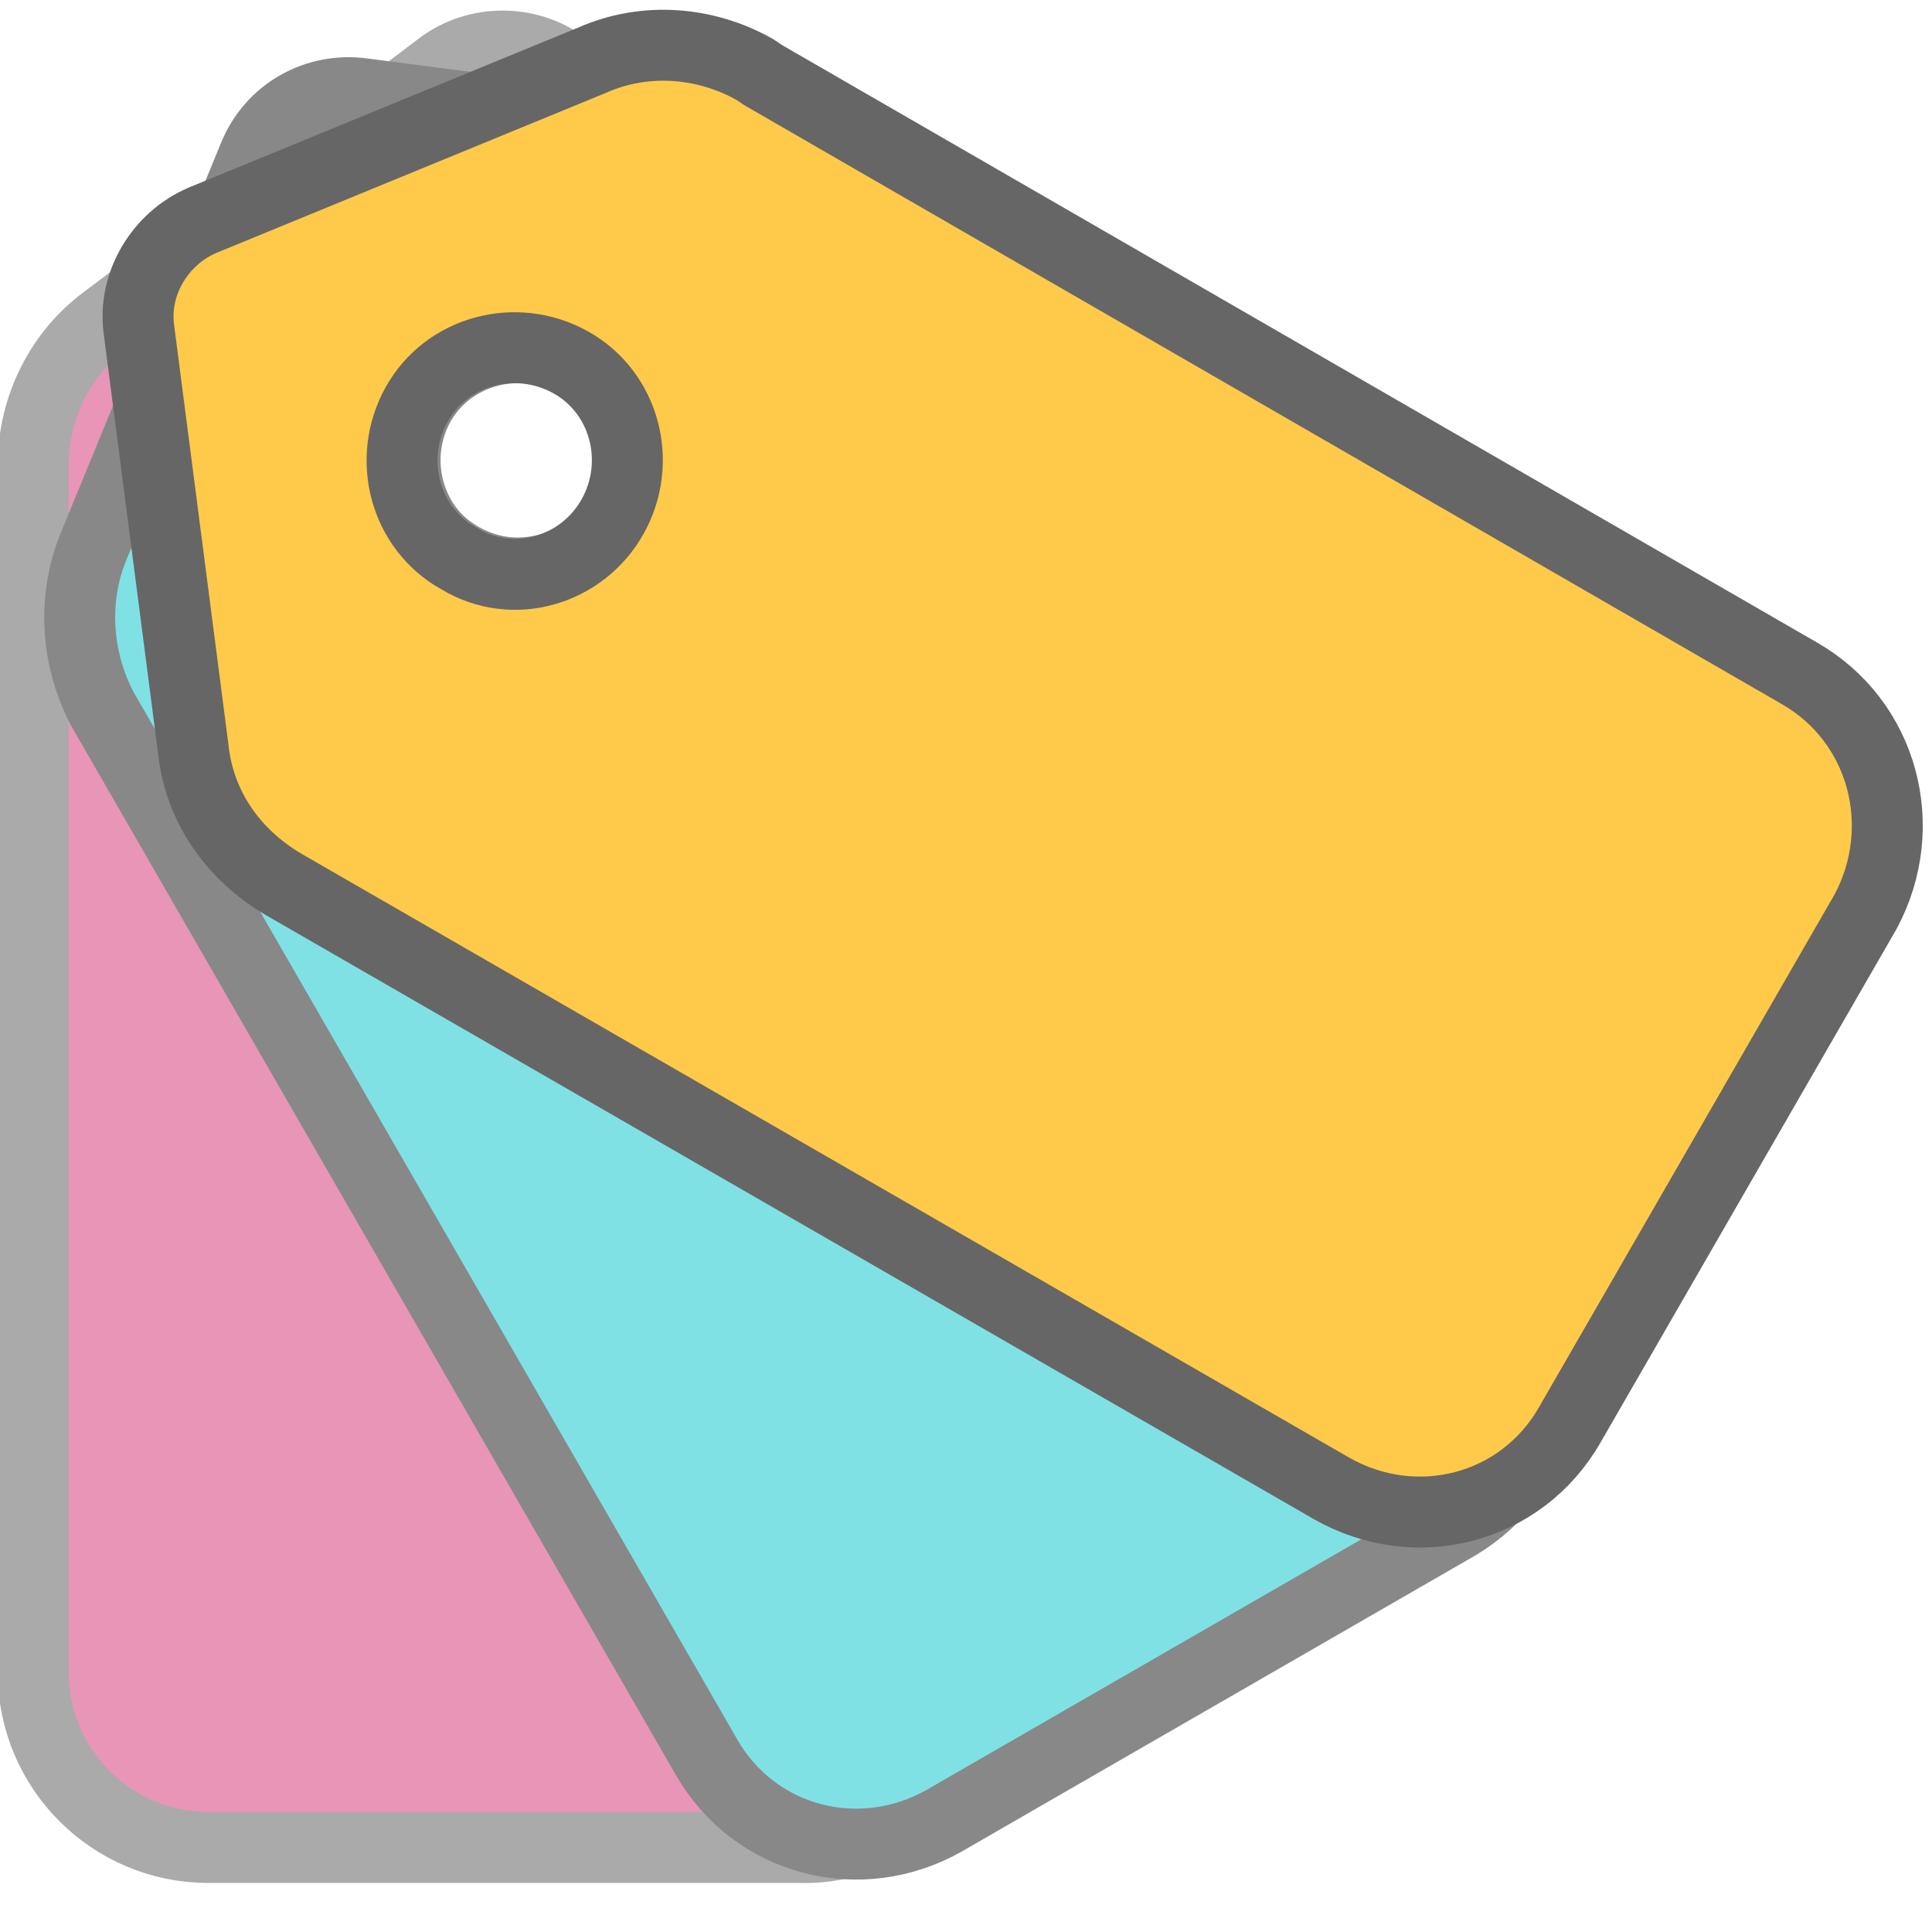
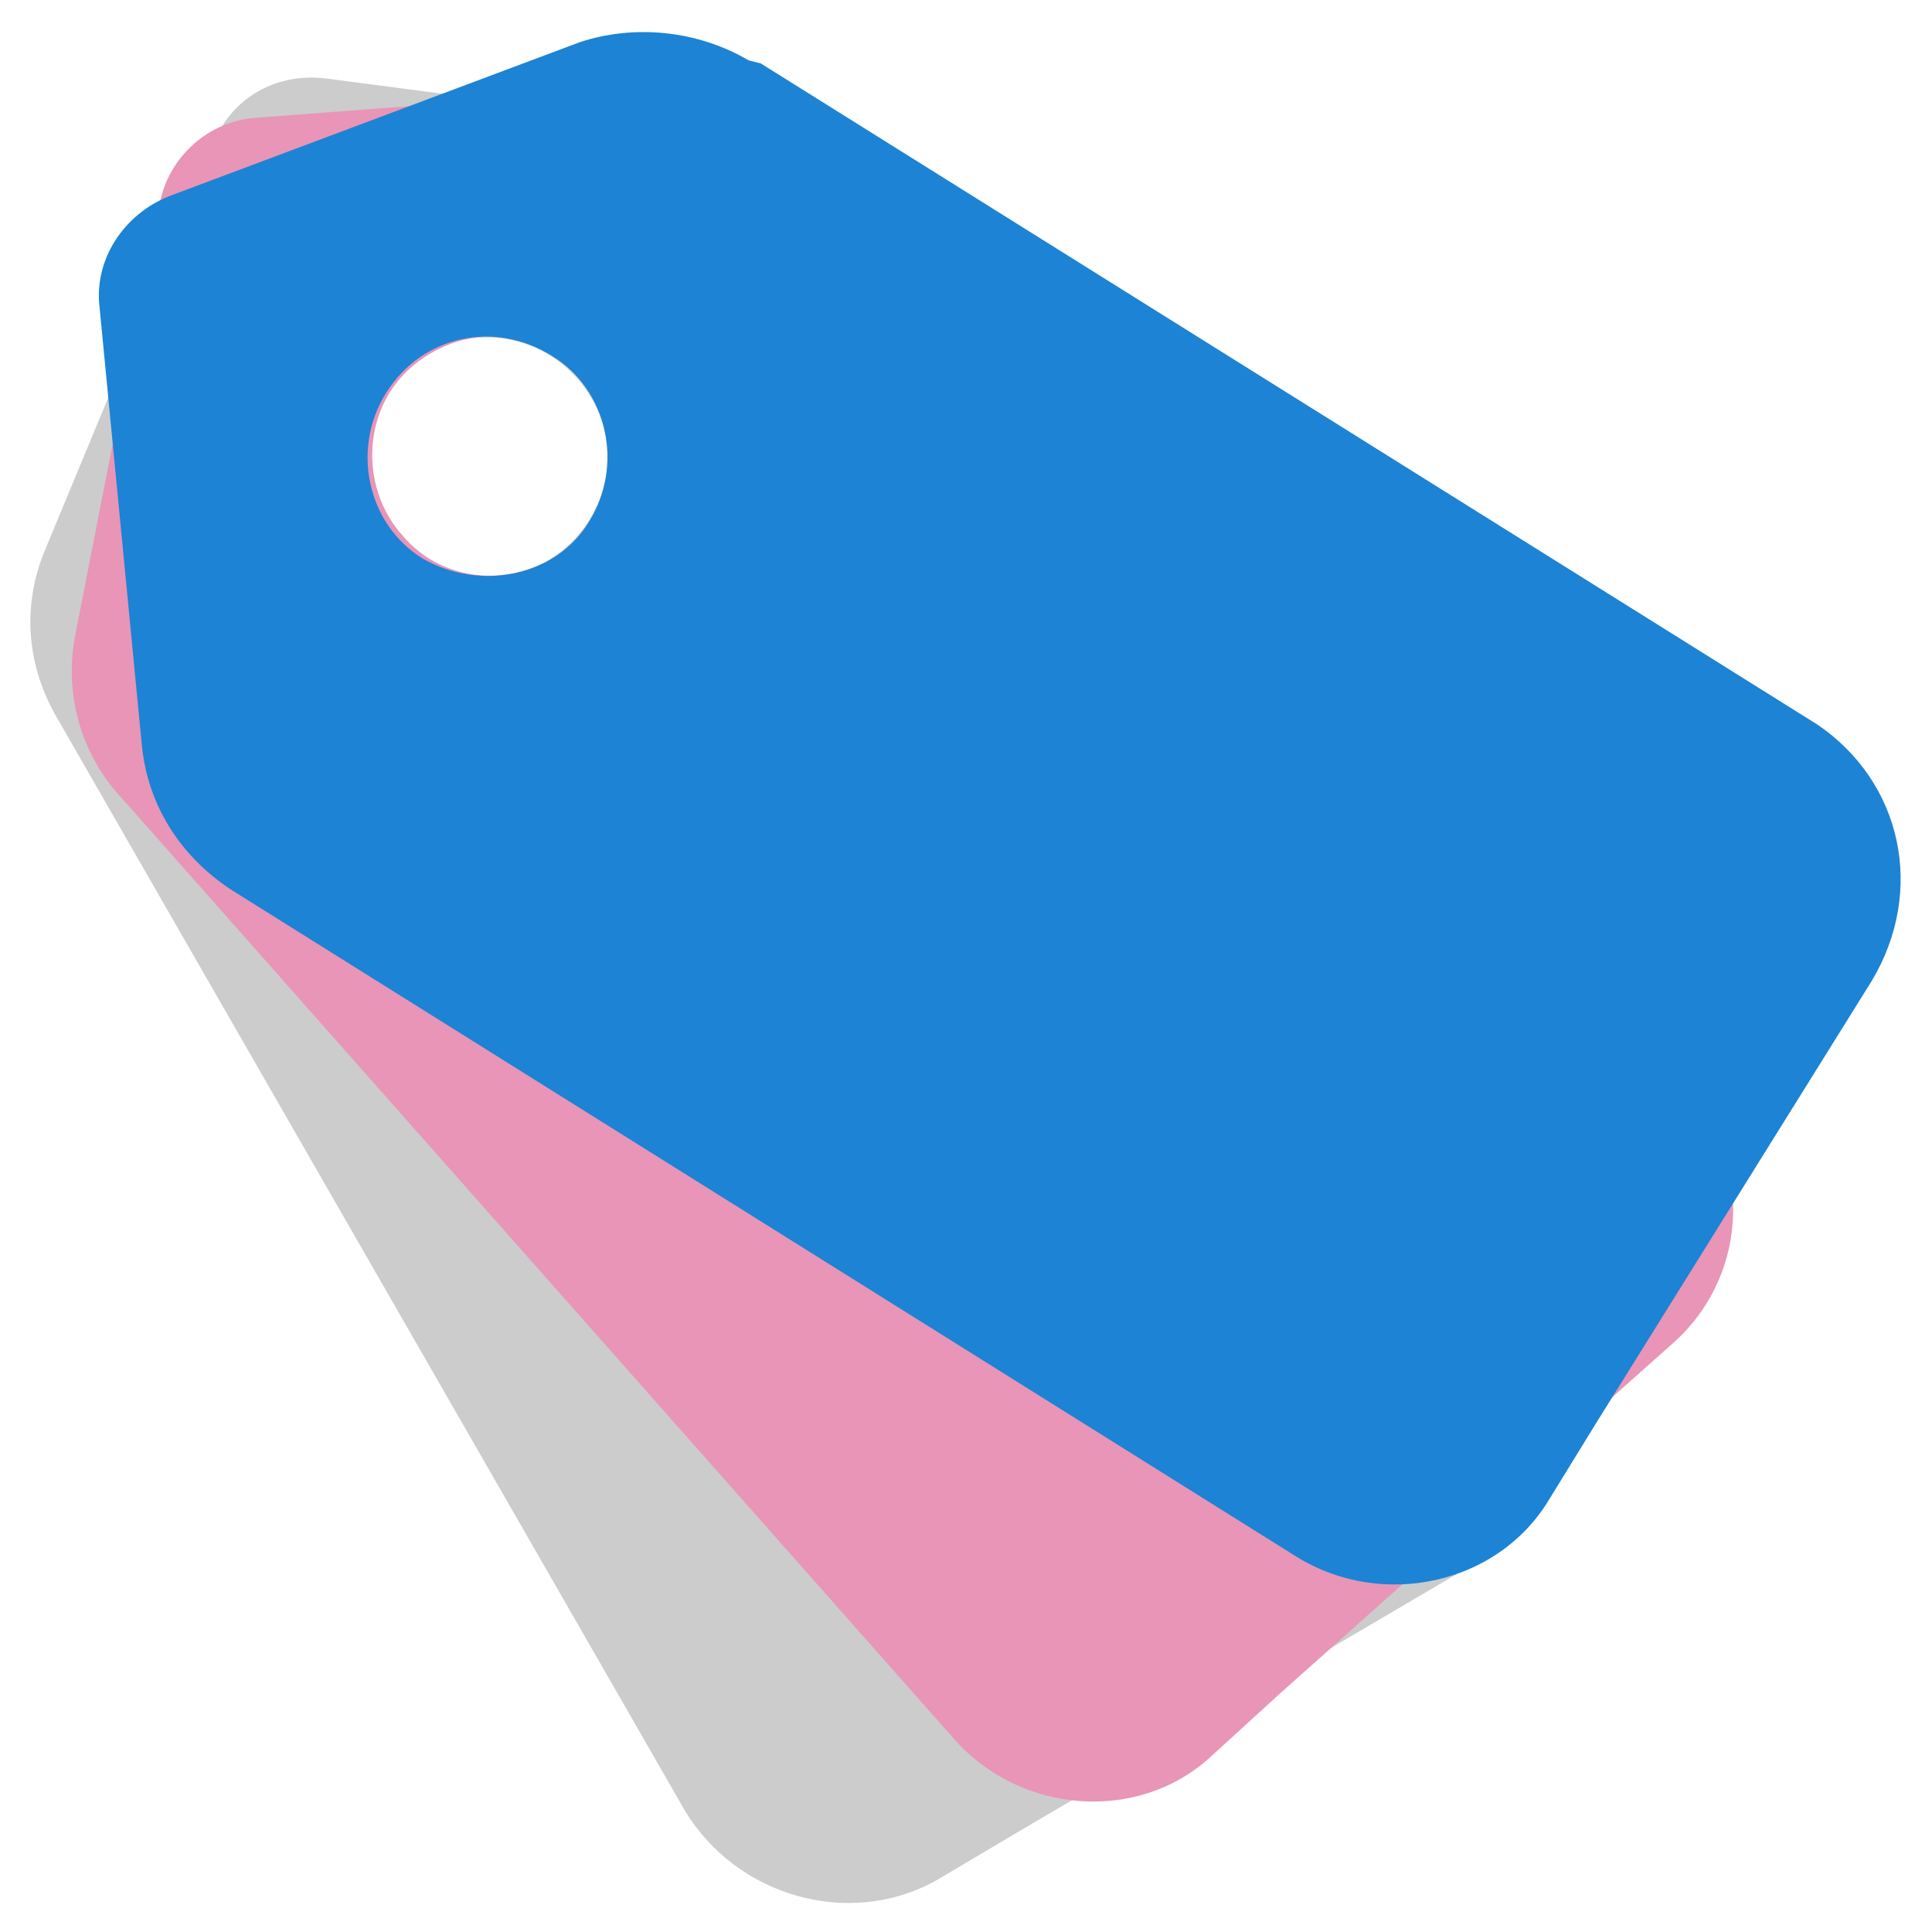
<svg xmlns="http://www.w3.org/2000/svg" viewBox="0 0 64 64" width="64" height="64">
-   <g stroke-width="2.35" stroke-miterlimit="10">
-     <path fill="#E895B7" stroke="#aaa" d="M32.2 55.5V15.4c0-1.9-.9-3.7-2.4-4.8L18.7 2.2c-1.2-.9-2.9-.9-4.1 0L3.5 10.6c-1.5 1.1-2.4 2.9-2.4 4.8v40c0 3.2 2.6 5.8 5.8 5.8h19.6c3.1.1 5.7-2.5 5.7-5.7zM13.3 15.2c0-2.1 1.7-3.8 3.8-3.8 2.1 0 3.8 1.7 3.8 3.8 0 2.1-1.7 3.8-3.8 3.8-2.1-.1-3.8-1.8-3.8-3.8z" />
-     <path fill="#80E1E5" stroke="#888" d="M50.4 42.5L30.6 8.2l-.2-.3c-.9-1.6-2.6-2.7-4.5-3L12 3.1c-1.5-.2-3 .6-3.6 2.1L3.1 18.1c-.7 1.7-.6 3.7.3 5.4l20 34.7c1.6 2.8 5.1 3.7 7.9 2.1l2.6-1.5 14.4-8.3c2.8-1.7 3.7-5.2 2.1-8zM13.9 17.1c-1-1.8-.4-4.1 1.4-5.1 1.8-1 4.1-.4 5.1 1.4 1 1.8.4 4.1-1.4 5.1-1.8 1-4.1.4-5.1-1.4z" />
-     <path fill="#FFCA49" stroke="#666" d="M59.6 22.3L25.3 2.5l-.3-.2c-1.6-.9-3.6-1.1-5.4-.3L6.7 7.3c-1.4.6-2.3 2.1-2.1 3.6l1.8 13.9c.2 1.9 1.3 3.5 3 4.5l34.7 20c2.8 1.6 6.3.7 7.9-2.1l1.5-2.6 8.3-14.4c1.5-2.8.6-6.3-2.2-7.9zm-44.4-3.8c-1.8-1-2.4-3.3-1.4-5.1 1-1.8 3.3-2.4 5.1-1.4 1.8 1 2.4 3.3 1.4 5.1-1 1.8-3.3 2.5-5.1 1.4z" />
-   </g>
+   <path d="M50.8 43.6L30.2 7.9l-.2-.3c-1-1.7-2.8-2.8-4.7-3.1L10.8 2.6c-1.6-.2-3.1.6-3.7 2.1L1.5 18.2c-.8 1.9-.6 3.9.4 5.6L22.7 60c1.7 2.8 5.4 3.9 8.3 2.3l2.7-1.6L48.5 52c3-1.8 4-5.4 2.3-8.4zM12.7 17.1c-1.1-1.9-.4-4.3 1.5-5.4s4.3-.4 5.4 1.5c1.1 1.9.4 4.3-1.5 5.4-1.9 1-4.3.4-5.4-1.5z" fill="#ccc" />
+   <path d="M55.9 36.1L28.5 5.2l-.3-.2C27 3.5 25 2.7 23 2.8L8.5 3.9C6.9 4 5.6 5.2 5.3 6.7L2.5 21c-.4 2 .2 4 1.5 5.4l27.6 31.2c2.2 2.5 6.1 2.8 8.5.6l2.3-2.1 12.9-11.5c2.6-2.2 2.8-6 .6-8.5zM13.3 17.7c-1.4-1.6-1.3-4.2.4-5.6s4.2-1.3 5.6.4c1.4 1.6 1.3 4.2-.4 5.6-1.7 1.4-4.2 1.3-5.6-.4z" fill="#E895B7" />
+   <path d="M60.2 24l-35-21.9-.4-.1c-1.7-1-3.8-1.2-5.6-.6L5.6 6.5c-1.5.6-2.5 2.1-2.3 3.7l1.4 14.5c.2 2 1.3 3.7 3 4.8L43 51.6c2.8 1.7 6.6.9 8.3-1.9l1.6-2.6L62 32.5c1.8-3 1-6.6-1.8-8.5zM14 18.5c-1.8-1.1-2.4-3.6-1.2-5.5s3.6-2.4 5.5-1.2c1.8 1.1 2.4 3.6 1.2 5.5-1.1 1.8-3.6 2.3-5.5 1.2z" fill="#1d83d4" />
</svg>
